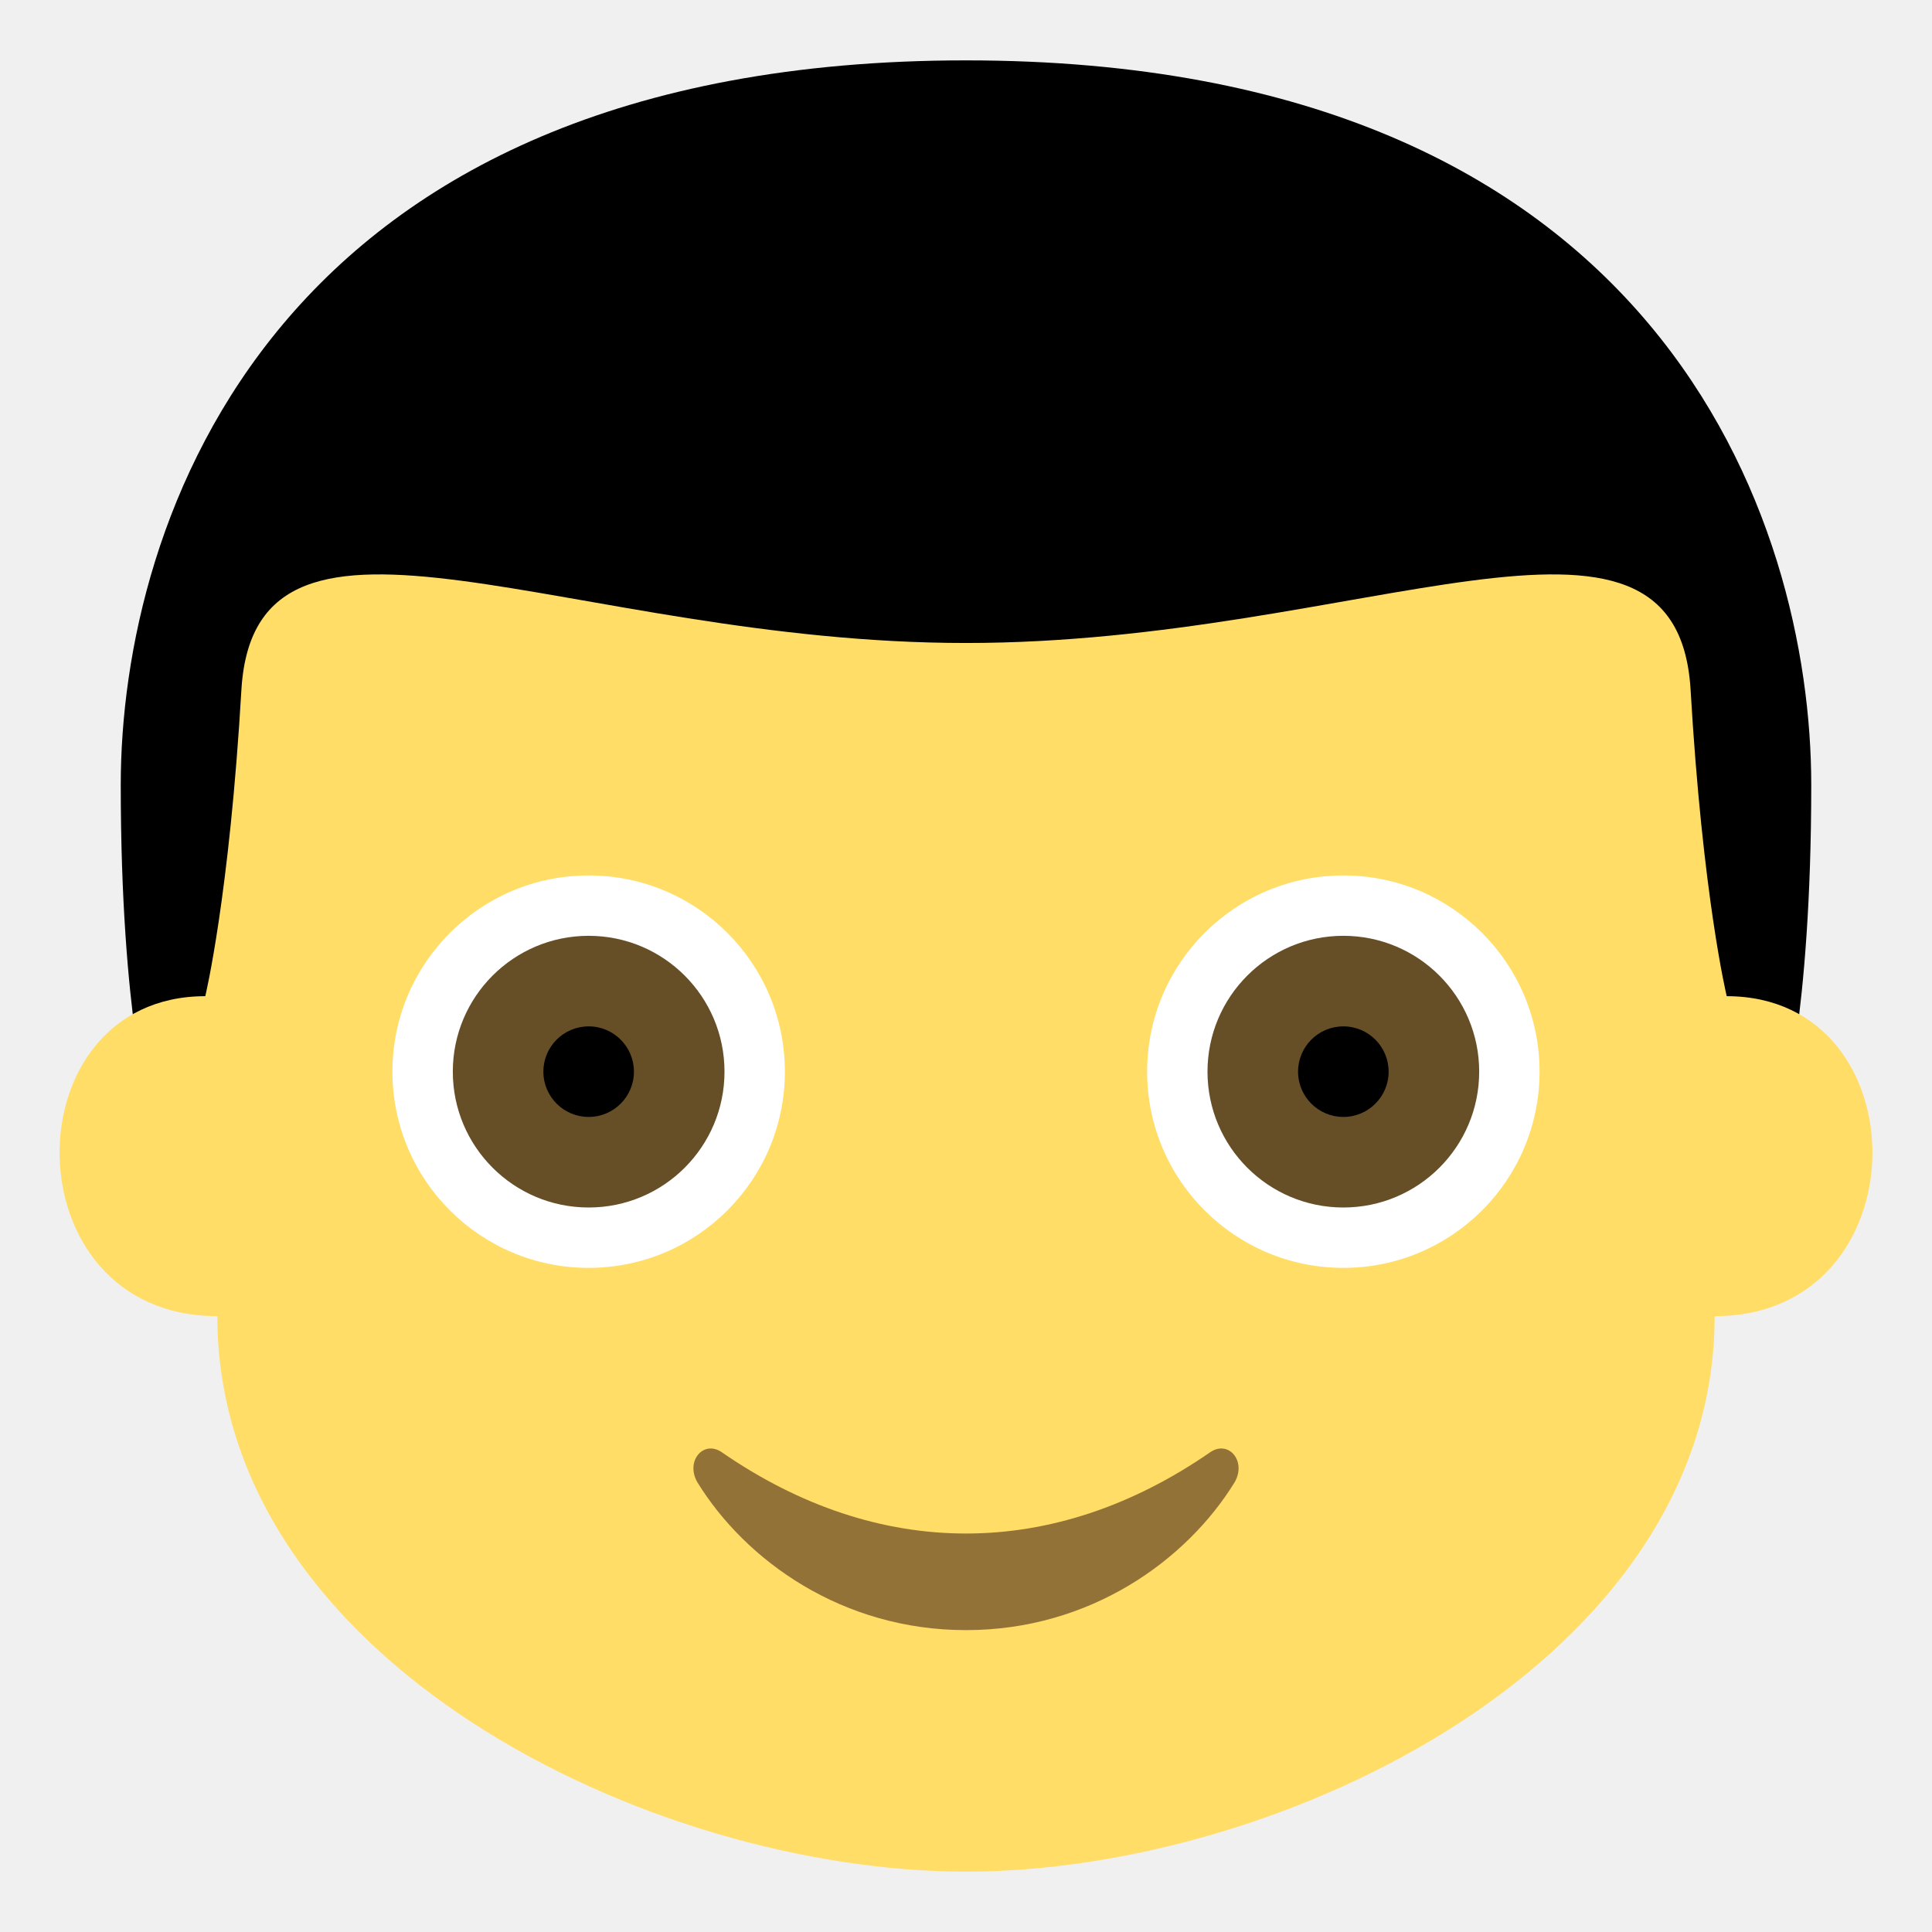
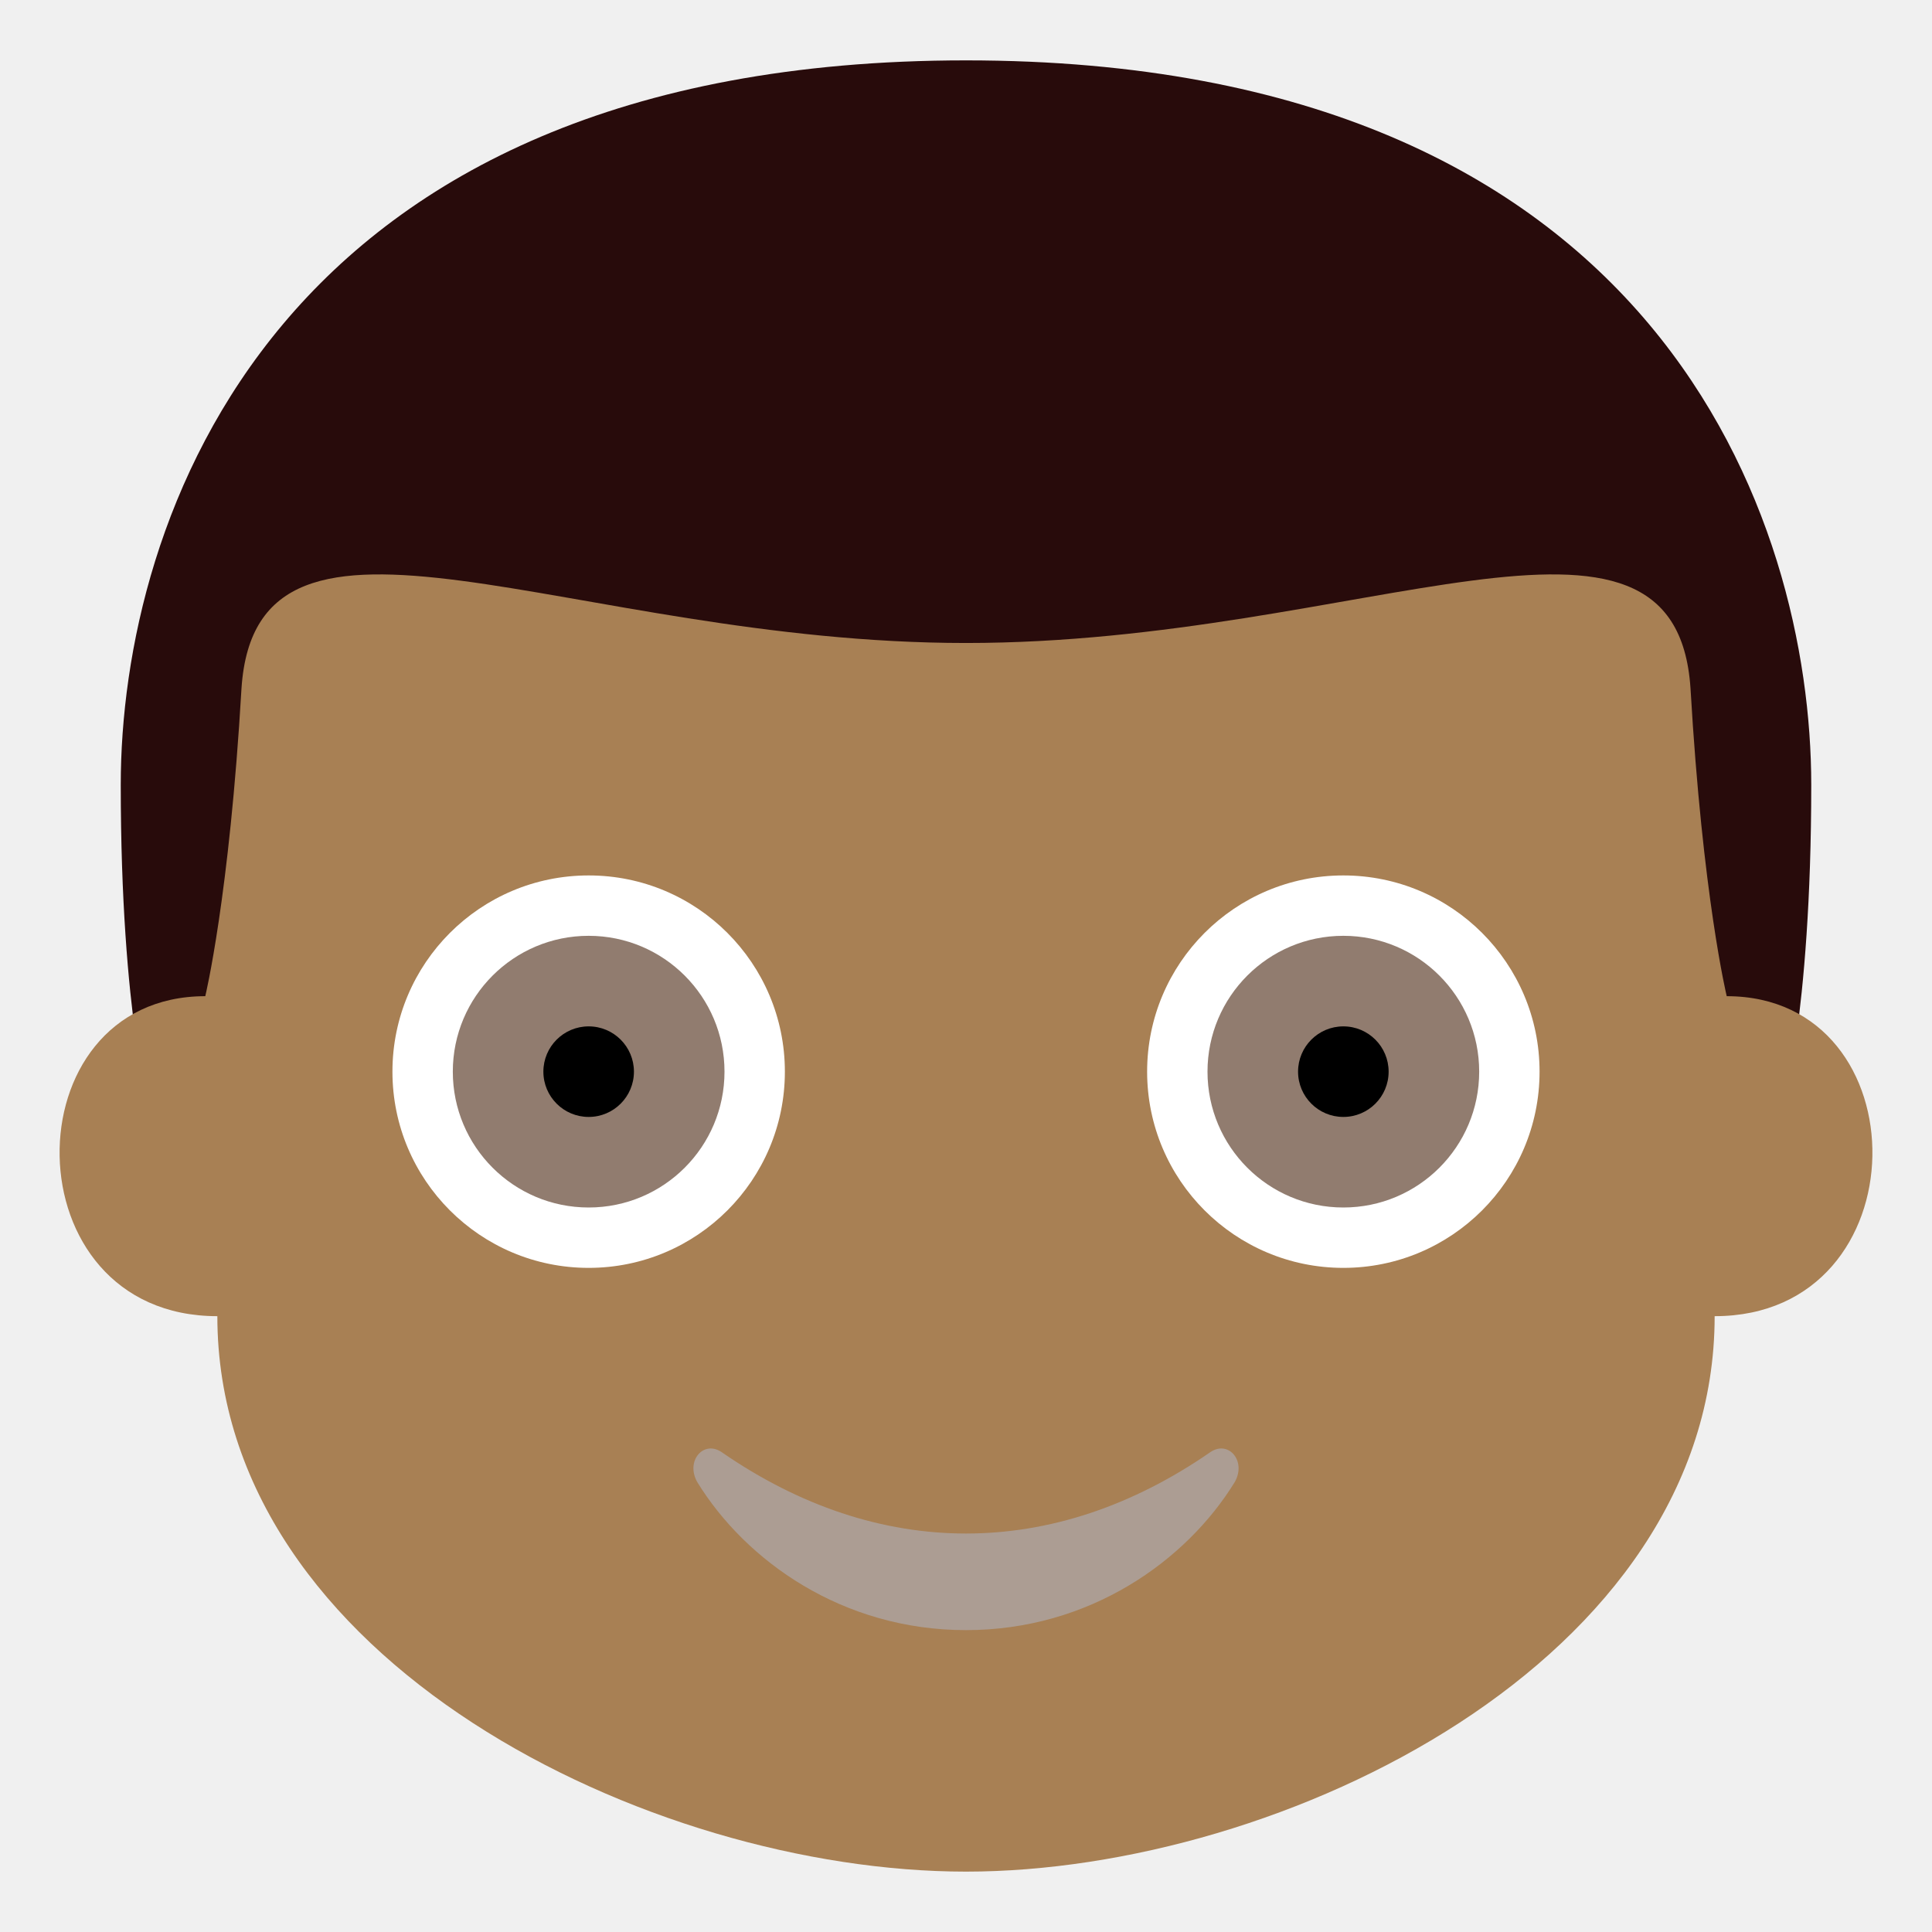
<svg xmlns="http://www.w3.org/2000/svg" viewBox="0 0 64 64" enable-background="new 0 0 64 64" version="1.1" id="svg92">
  <defs id="defs96" />
-   <path d="M32,2c23,0,28,15.3,28,24c0,7.7-1,11-1,11H5c0,0-1-3.3-1-11C4,17.3,9,2,32,2z" fill="#ffb300" id="path74" style="fill:#000000" />
-   <path d="m57.2 33c0 0-.8-3.3-1.2-10.2-.5-7.5-10.9-1.5-24-1.5-13.1 0-23.5-6-24 1.5-.4 6.9-1.2 10.2-1.2 10.2-6.5 0-6.5 10.6.4 10.6 0 11.4 14.3 18.4 24.8 18.4 10.5 0 24.8-7 24.8-18.4 6.9 0 6.9-10.6.4-10.6" fill="#ffdd67" id="path76" />
-   <circle cx="44.5" cy="35.5" r="6.5" fill="#fff" id="circle78" />
-   <circle cx="44.5" cy="35.5" r="4.5" fill="#664e27" id="circle80" />
-   <circle cx="44.5" cy="35.5" r="1.5" fill="#231f20" id="circle82" style="fill:#000000" />
-   <circle cx="19.5" cy="35.5" r="6.5" fill="#fff" id="circle84" />
-   <circle cx="19.5" cy="35.5" r="4.5" fill="#664e27" id="circle86" />
-   <circle cx="19.5" cy="35.5" r="1.5" fill="#231f20" id="circle88" style="fill:#000000" />
-   <path d="m40.1 48.1c-5.2 3.6-11 3.6-16.2 0-.6-.4-1.2.3-.8 1 1.6 2.6 4.8 4.9 8.9 4.9s7.3-2.3 8.9-4.9c.4-.7-.2-1.4-.8-1" fill="#937237" id="path90" />
+   <path d="m 32,2 c 23,0 28,15.3 28,24 0,7.7 -1,11 -1,11 H 5 C 5,37 4,33.7 4,26 4,17.3 9,2 32,2 Z" id="path74" style="fill:#280b0b;fill-opacity:1" />
+   <path d="M 57.2,33 C 57.2,33 56.4,29.7 56,22.8 55.5,15.3 45.1,21.3 32,21.3 18.9,21.3 8.5,15.3 8,22.8 7.6,29.7 6.8,33 6.8,33 0.3,33 0.3,43.6 7.2,43.6 7.2,55 21.5,62 32,62 42.5,62 56.8,55 56.8,43.6 63.7,43.6 63.7,33 57.2,33" id="path76" style="fill:#a88054;fill-opacity:1" />
+   <circle cx="44.5" cy="35.5" r="6.5" id="circle78" style="fill:#ffffff" />
+   <circle cx="44.5" cy="35.5" r="4.5" id="circle80" style="fill:#917c6f" />
+   <circle cx="44.5" cy="35.5" r="1.5" id="circle82" style="fill:#000000" />
+   <circle cx="19.5" cy="35.5" r="6.5" id="circle84" style="fill:#ffffff" />
+   <circle cx="19.5" cy="35.5" r="4.5" id="circle86" style="fill:#917c6f" />
+   <circle cx="19.5" cy="35.5" r="1.5" id="circle88" style="fill:#000000" />
+   <path d="m 40.1,48.1 c -5.2,3.6 -11,3.6 -16.2,0 -0.6,-0.4 -1.2,0.3 -0.8,1 1.6,2.6 4.8,4.9 8.9,4.9 4.1,0 7.3,-2.3 8.9,-4.9 0.4,-0.7 -0.2,-1.4 -0.8,-1" id="path90" style="fill:#ac9d93" />
</svg>
